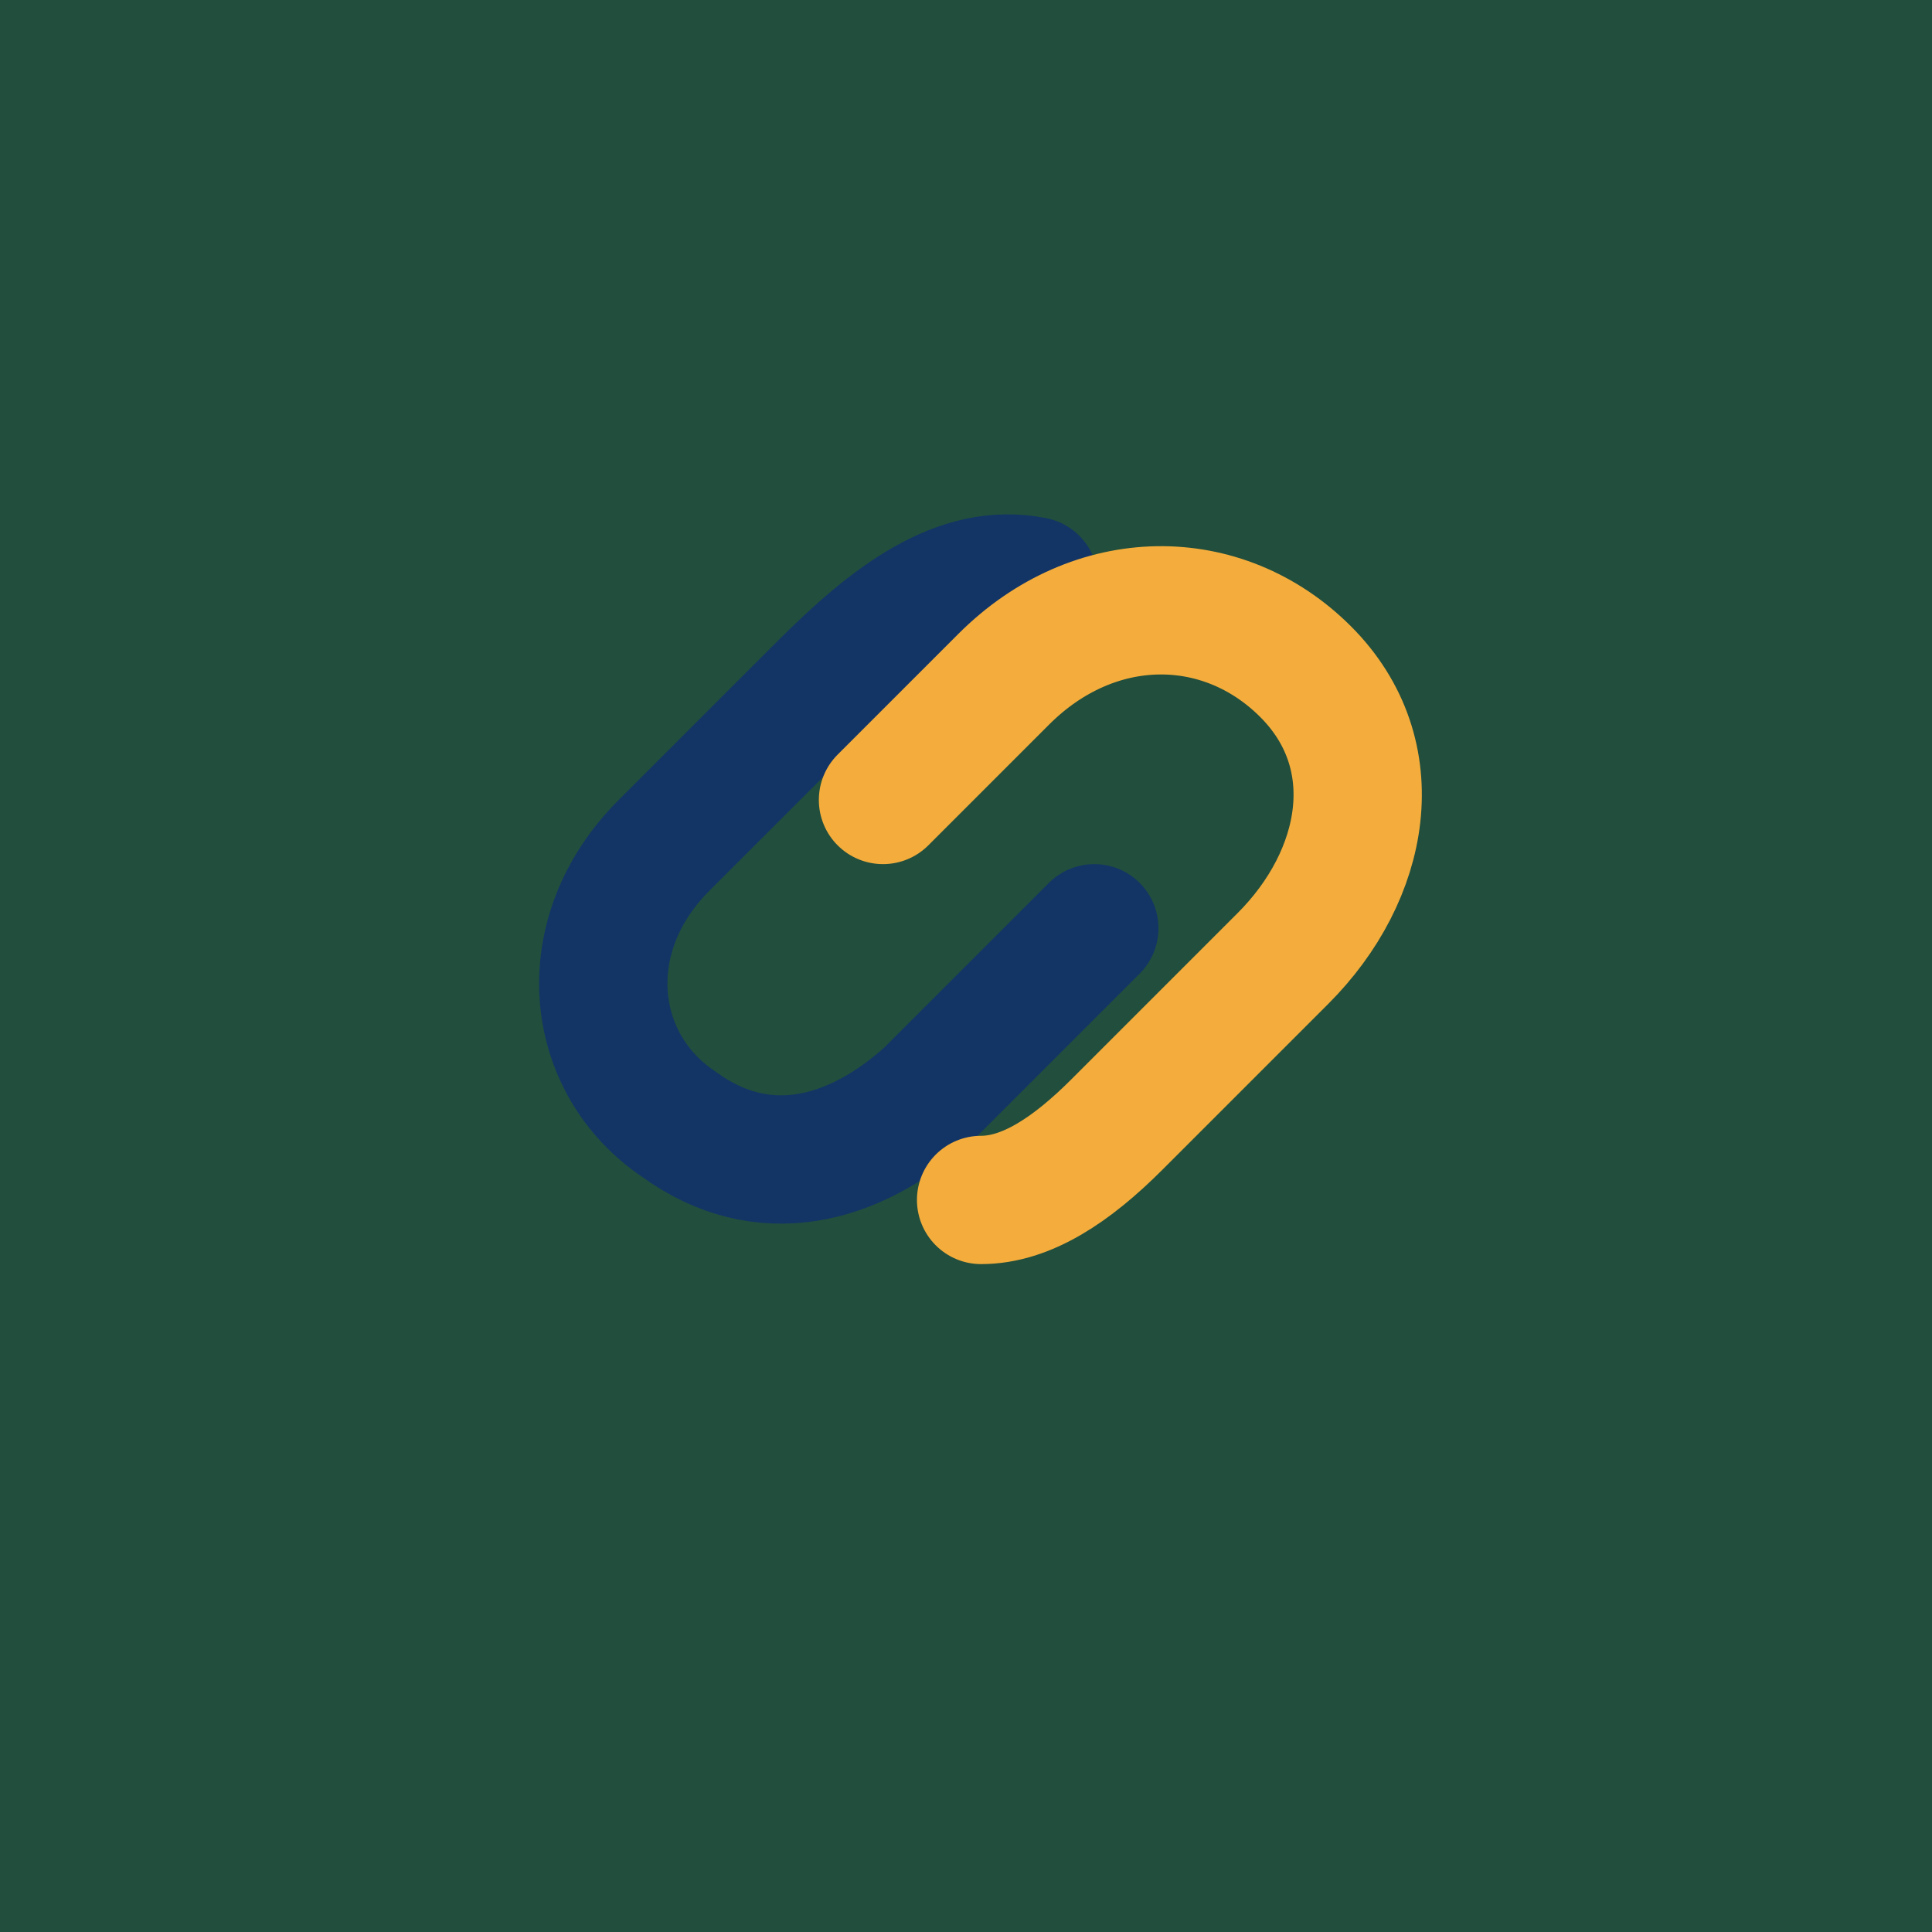
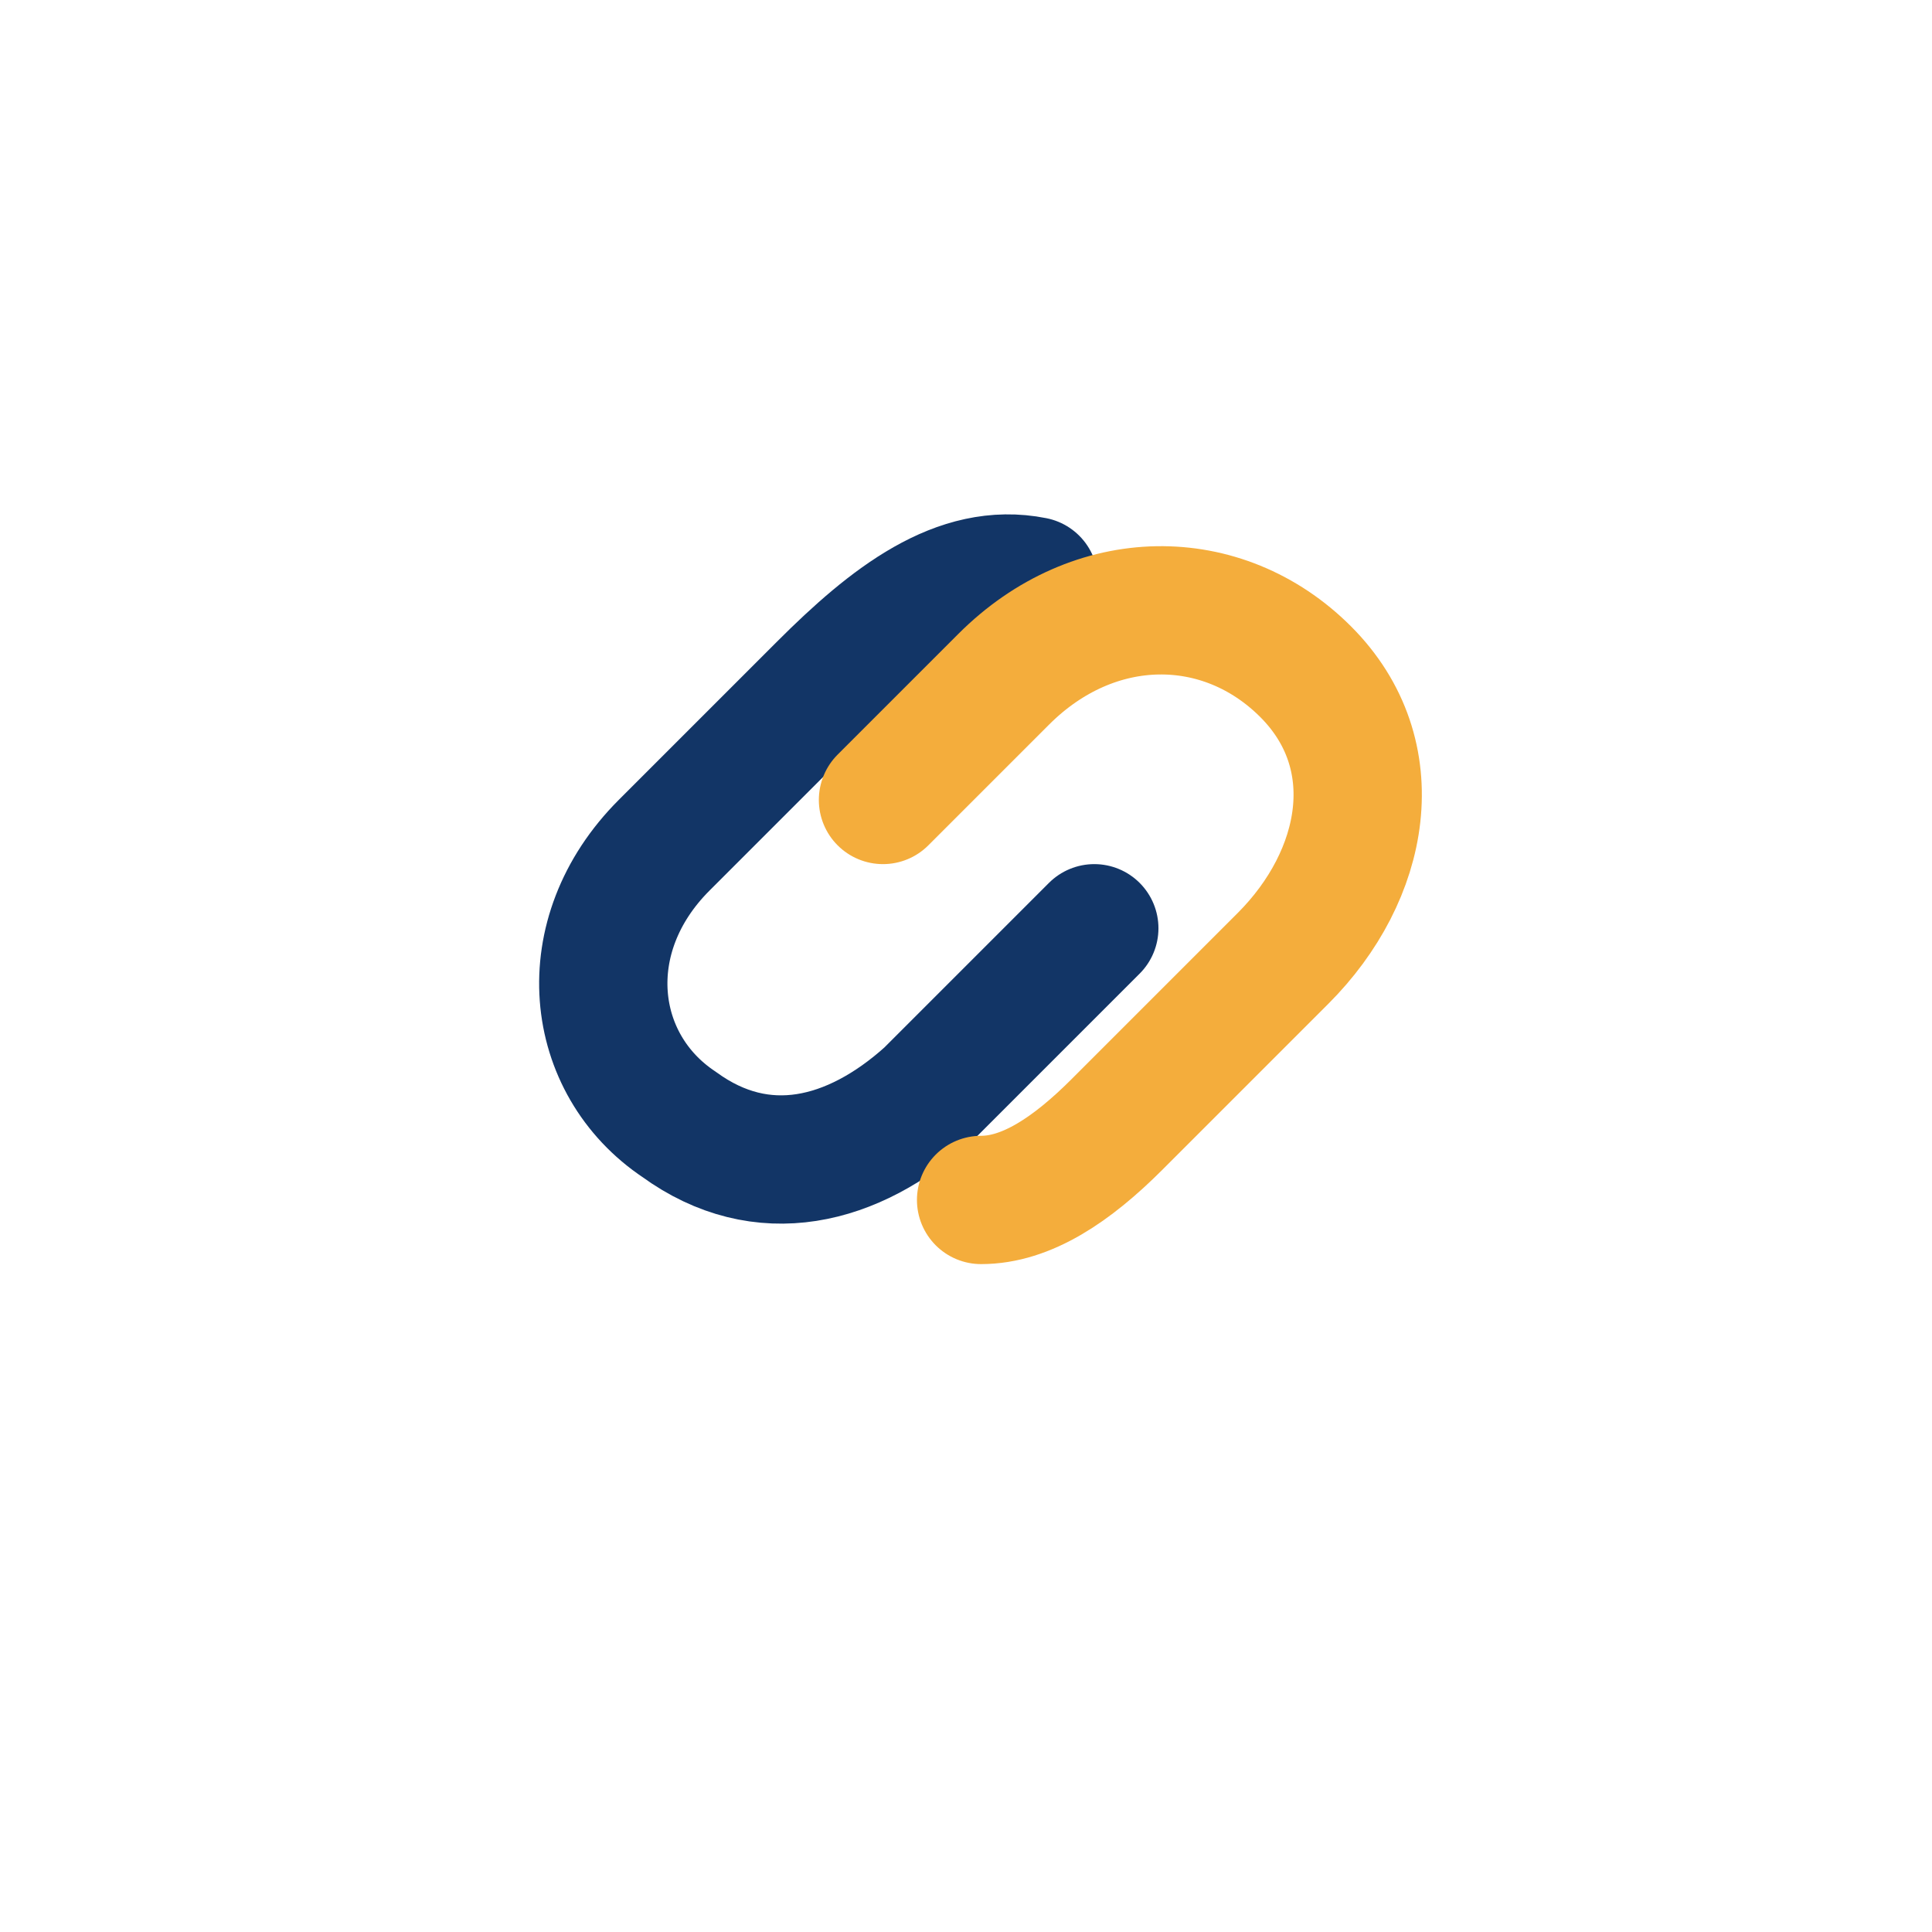
<svg xmlns="http://www.w3.org/2000/svg" viewBox="0 0 256 256">
-   <rect width="256" height="256" fill="#214e3d" />
+   <rect width="256" height="256" fill="#ffffff" />
  <g fill="none" stroke-width="17" stroke-linecap="round" stroke-linejoin="round">
    <path d="M137 77C127 75 118 82 109 91L88 112C76 124 78 141 90 149C101 157 113 154 123 145L145 123" stroke="#123566" />
    <path d="M117 106L133 90C145 78 162 78 173 89C184 100 181 116 170 127L148 149C142 155 136 159 130 159" stroke="#f4ad3c" />
  </g>
</svg>
